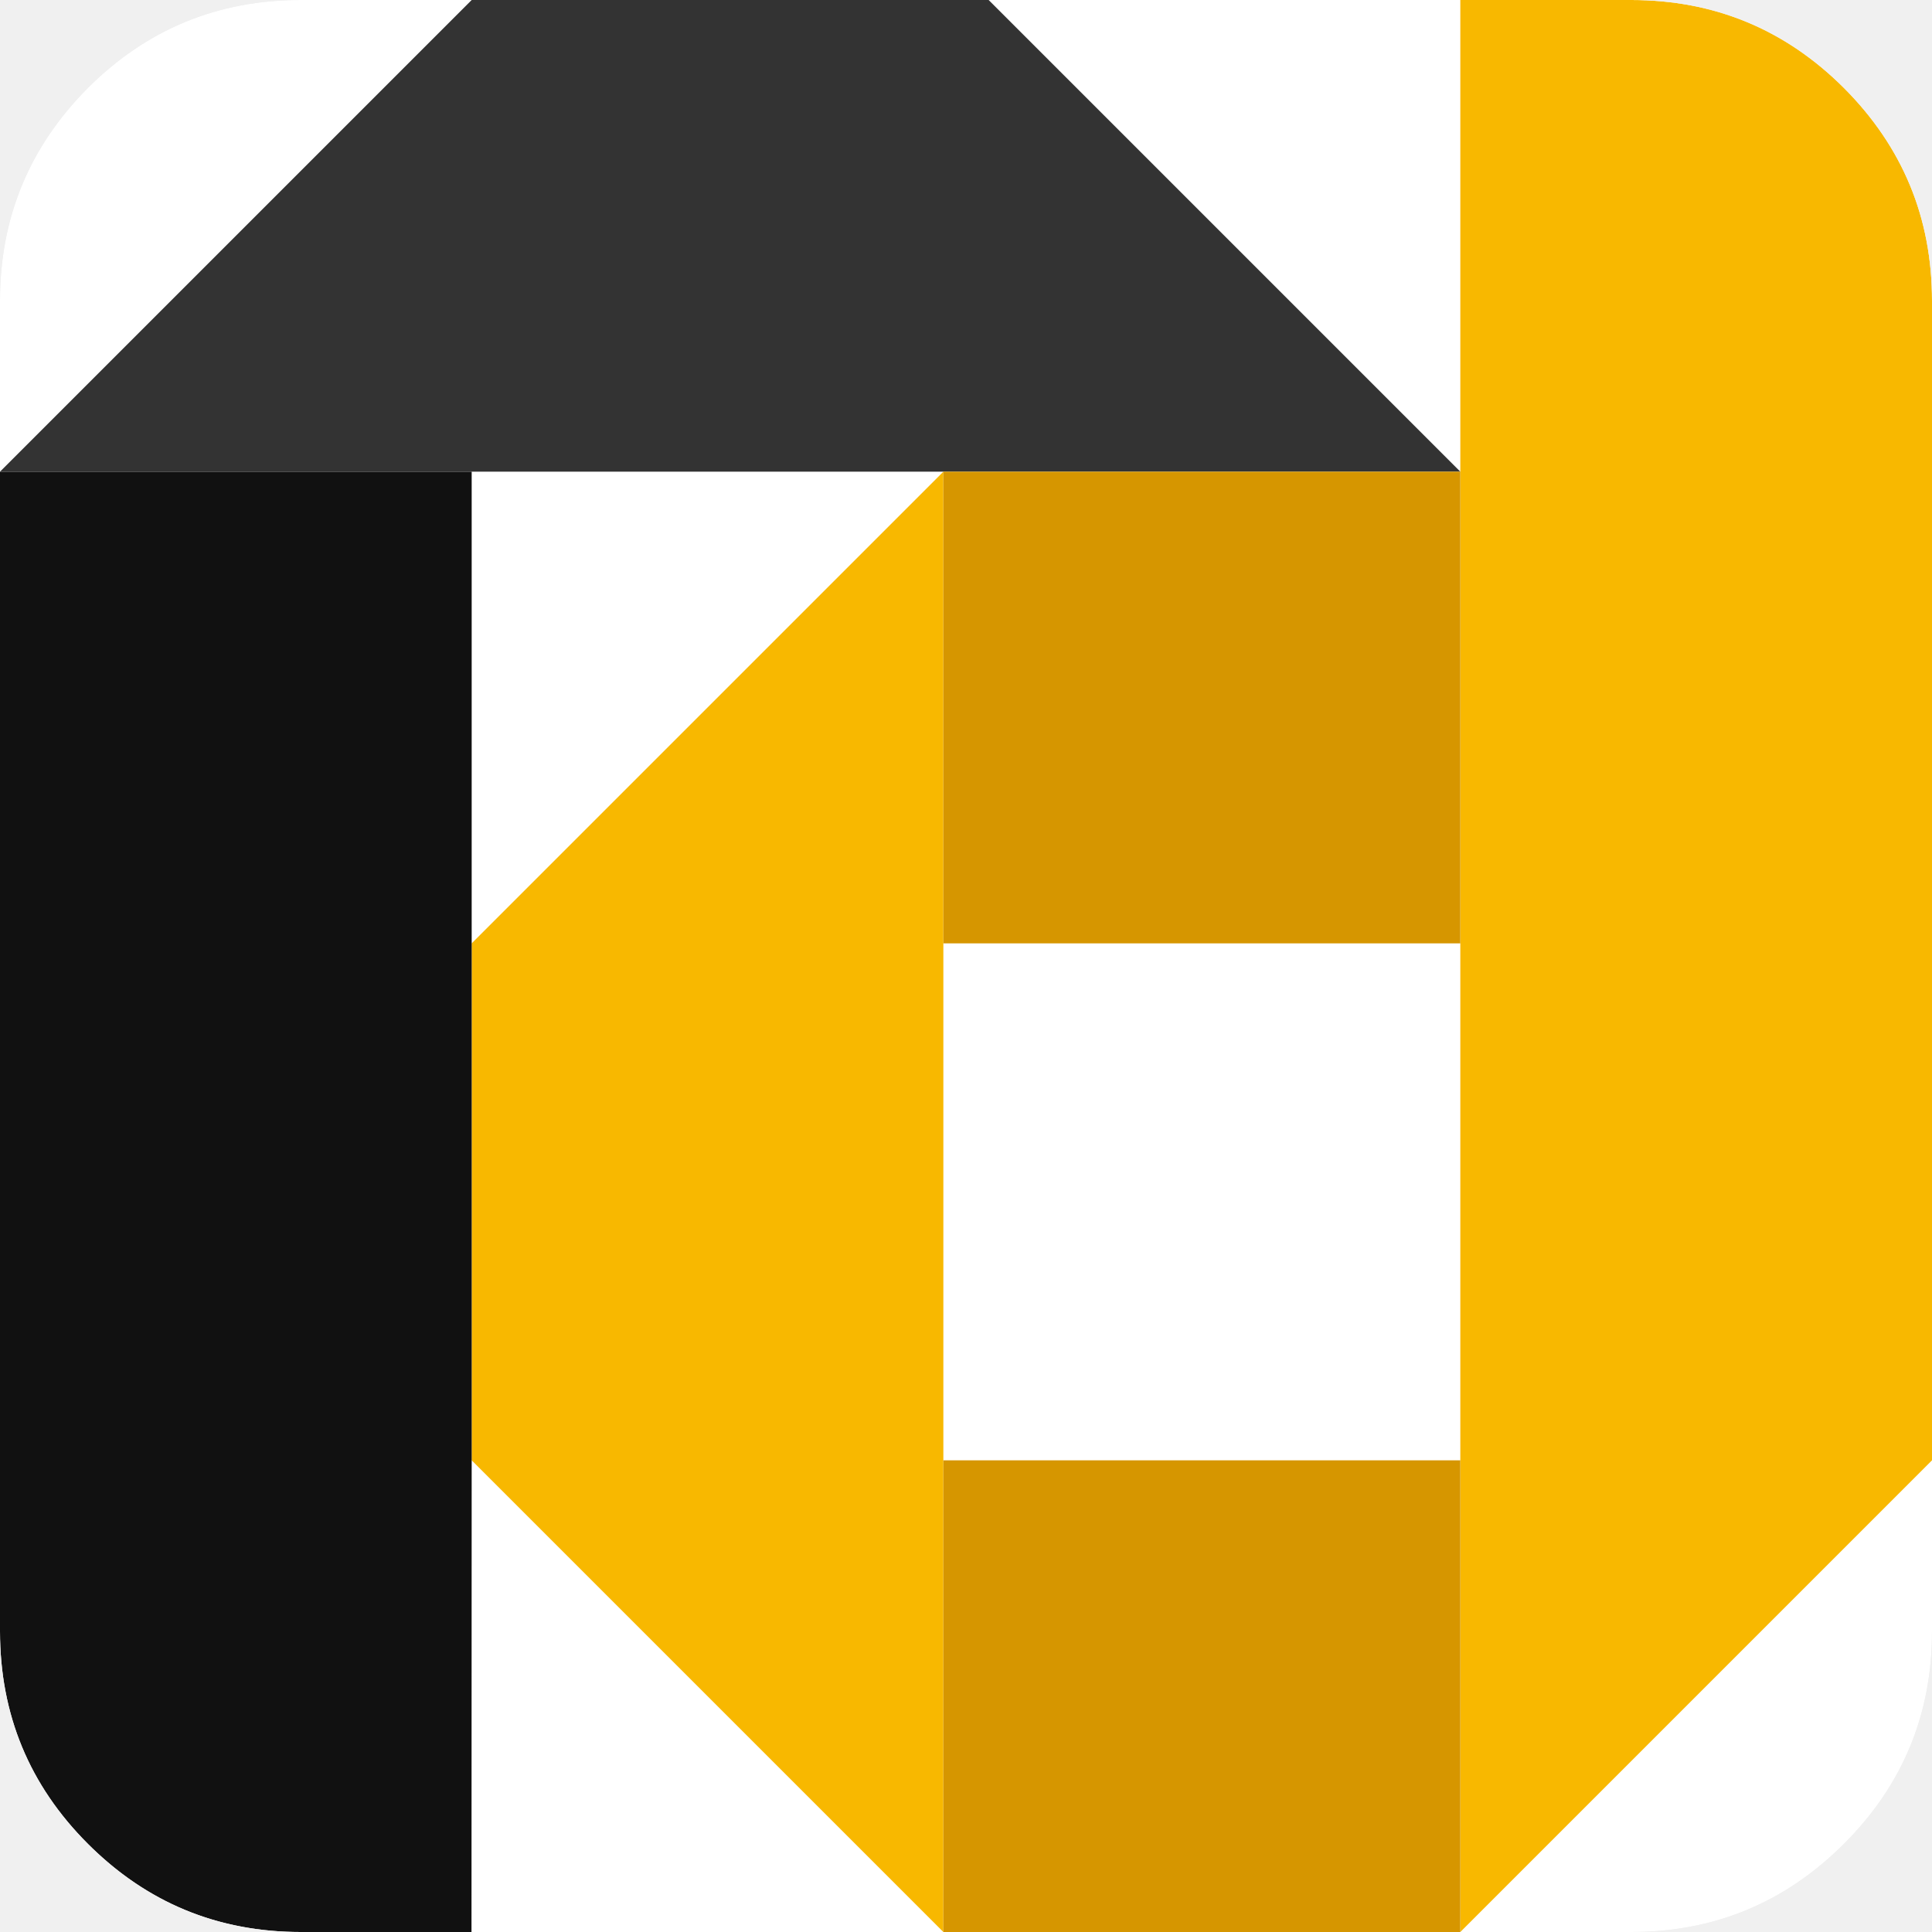
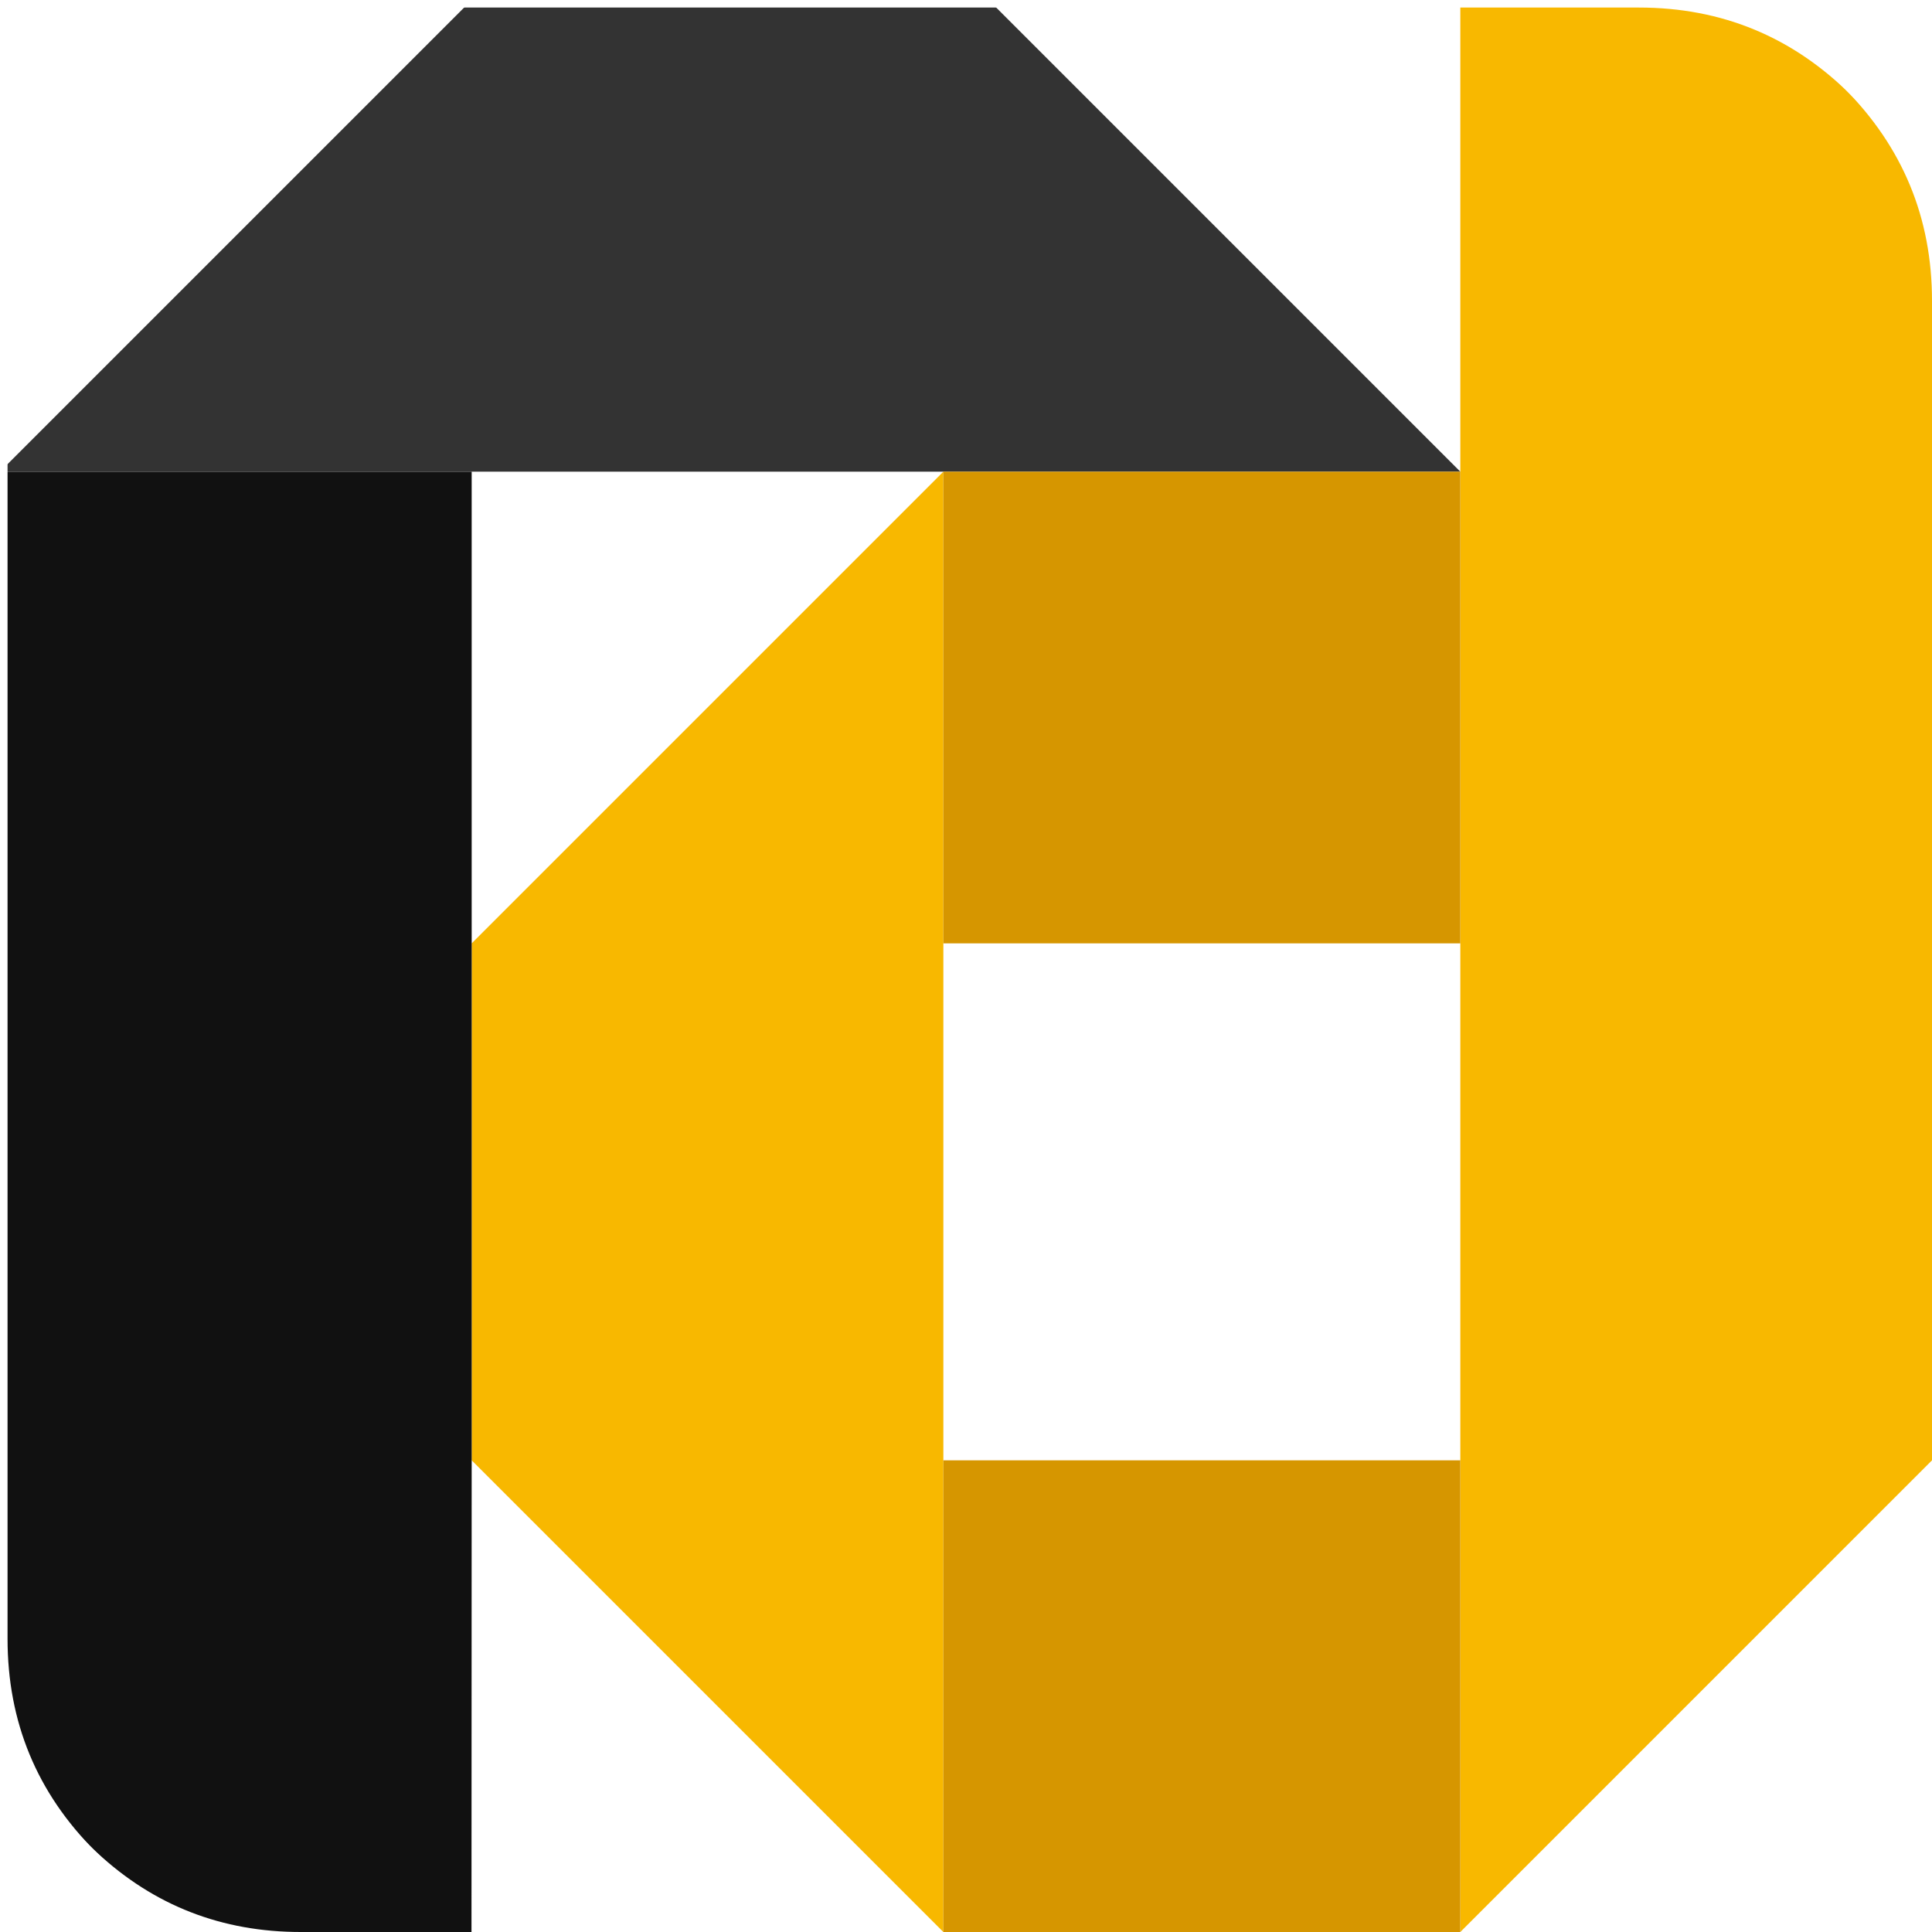
- <svg xmlns="http://www.w3.org/2000/svg" xmlns:xlink="http://www.w3.org/1999/xlink" version="1.1" preserveAspectRatio="none" x="0px" y="0px" width="512px" height="512px" viewBox="0 0 512 512">
+ <svg xmlns="http://www.w3.org/2000/svg" xmlns:xlink="http://www.w3.org/1999/xlink" width="512" height="512" preserveAspectRatio="none">
  <defs>
    <g id="Mask_6_MASK_0_FILL">
-       <path fill="#FFFFFF" stroke="none" d=" M 512 79.7 Q 512 46.7 488.65 23.3 465.3 0 432.3 0 L 79.7 0 Q 46.65 0 23.3 23.3 0 46.7 0 79.7 L 0 432.3 Q 0 465.35 23.3 488.65 46.65 512 79.7 512 L 432.3 512 Q 465.3 512 488.65 488.65 512 465.35 512 432.3 L 512 79.7 Z" />
+       <path id="svg_1" d="m512,79.7q0,-33 -23.35,-56.4q-23.35,-23.3 -56.35,-23.3l-352.6,0q-33.05,0 -56.4,23.3q-23.3,23.4 -23.3,56.4l0,352.6q0,33.05 23.3,56.35q23.35,23.35 56.4,23.35l352.6,0q33,0 56.35,-23.35q23.35,-23.3 23.35,-56.35l0,-352.6z" fill="#FFFFFF" />
    </g>
    <g id="Layer6_0_FILL">
-       <path fill="#FFFFFF" stroke="none" d=" M 400.95 555.1 L 394.95 555.1 414.8 607.95 419.5 607.95 439.25 555.1 433.25 555.1 417.15 599.9 400.95 555.1 M 357.05 557.65 Q 351.75 561.1 348.8 567.25 345.85 573.35 345.85 580.95 L 345.85 583.05 Q 345.85 590.4 348.85 596.4 351.9 602.3 357.35 605.6 362.8 608.95 369.55 608.95 381.8 608.95 388.25 599.6 L 384.55 596.8 Q 381.65 600.6 378.05 602.3 374.45 604 369.75 604 361.95 604 356.85 598.05 351.65 592.05 351.65 583.05 L 351.65 581.9 389.35 581.9 389.35 578.65 Q 389.35 567.3 383.75 560.75 378.05 554.15 368.45 554.15 362.3 554.15 357.05 557.65 M 351.85 576.95 Q 352.85 568.8 357.35 563.95 361.85 559.1 368.45 559.1 375.1 559.1 379.2 563.9 383.3 568.7 383.55 576.3 L 383.55 576.95 351.85 576.95 M 119.95 542.35 Q 113.55 536.85 102.2 536.85 L 79.1 536.85 79.1 607.95 85.15 607.95 85.15 578.3 105.8 578.3 123 607.95 129.4 607.95 129.4 607.3 111.6 577.05 Q 118.35 575.05 122.35 569.8 126.35 564.6 126.35 557.8 126.35 547.9 119.95 542.35 M 85.15 541.95 L 102.1 541.95 Q 110.75 541.95 115.5 546.1 120.3 550.25 120.3 557.8 120.3 564.65 115.7 568.95 111.1 573.25 103.55 573.25 L 85.15 573.25 85.15 541.95 M 304.8 536.85 L 284.95 536.85 284.95 607.95 304.35 607.95 Q 313.45 607.95 320.5 603.95 327.45 599.95 331.3 592.55 335.2 585.2 335.2 575.65 L 335.2 569.15 Q 335.2 559.65 331.3 552.25 327.4 544.8 320.5 540.85 313.55 536.85 304.8 536.85 M 290.95 541.95 L 304.9 541.95 Q 315.85 542 322.55 549.35 329.2 556.75 329.2 569 L 329.2 575.3 Q 329.2 588 322.45 595.4 315.65 602.85 304.4 602.85 L 290.95 602.85 290.95 541.95 M 173.55 577.25 L 162.95 577.25 Q 151.45 577.25 145.1 581.75 138.65 586.2 138.65 593.95 138.65 600.45 143.35 604.7 148.05 608.95 155.65 608.95 161 608.95 165.8 606.8 170.5 604.6 173.6 600.6 173.85 605.45 174.7 607.95 L 180.95 607.95 180.95 607.35 Q 179.35 603.55 179.35 595.9 L 179.35 570.9 Q 179.2 563 174.15 558.6 169 554.15 160.15 554.15 151.6 554.15 145.75 558.8 139.9 563.35 139.9 569.65 L 145.75 569.7 Q 145.75 565.3 149.75 562.2 153.75 559.05 159.85 559.05 166.55 559.05 170.1 562.35 173.55 565.55 173.55 571.25 L 173.55 577.25 M 173.55 581.75 L 173.55 593.35 Q 171.45 598.1 166.85 600.9 162.2 603.75 156.35 603.75 151.1 603.75 147.8 600.8 144.5 597.9 144.5 593.45 144.5 588.05 149.4 584.95 154.35 581.85 163.1 581.75 L 173.55 581.75 M 200.25 555.1 L 194.6 555.1 194.6 607.95 200.5 607.95 200.5 571.7 Q 202.4 565.5 206.35 562.4 210.3 559.2 215.8 559.2 222.35 559.2 225.55 562.6 228.65 565.9 228.7 572.7 L 228.7 607.95 234.55 607.95 234.55 573 Q 235.05 567.3 239.4 563.3 243.75 559.3 250.05 559.2 256.85 559.2 259.85 562.65 262.85 566.05 262.9 573.15 L 262.9 607.95 268.75 607.95 268.75 572.7 Q 268.4 554.15 251.4 554.15 245.7 554.15 240.95 556.85 236.25 559.45 233.4 564.4 230 554.15 217.5 554.15 212.15 554.15 207.75 556.55 203.35 558.95 200.45 563.7 L 200.25 555.1 M 512 79.7 Q 512 46.7 488.65 23.3 465.3 0 432.3 0 L 79.7 0 Q 46.65 0 23.3 23.3 0 46.7 0 79.7 L 0 432.3 Q 0 465.35 23.3 488.65 24.506 489.856 25.75 491 48.358 512 79.7 512 L 432.3 512 Q 463.595 512 486.2 491 487.444 489.856 488.65 488.65 512 465.35 512 432.3 L 512 79.7 Z" />
+       <path id="svg_2" d="m400.95,555.1l-6,0l19.85,52.85l4.7,0l19.75,-52.85l-6,0l-16.1,44.8l-16.2,-44.8m-43.9,2.55q-5.3,3.45 -8.25,9.6q-2.95,6.1 -2.95,13.7l0,2.1q0,7.35 3,13.35q3.05,5.9 8.5,9.2q5.45,3.35 12.2,3.35q12.25,0 18.7,-9.35l-3.7,-2.8q-2.9,3.8 -6.5,5.5q-3.6,1.7 -8.3,1.7q-7.8,0 -12.9,-5.95q-5.2,-6 -5.2,-15l0,-1.15l37.7,0l0,-3.25q0,-11.35 -5.6,-17.9q-5.7,-6.6 -15.3,-6.6q-6.15,0 -11.4,3.5m-5.2,19.3q1,-8.15 5.5,-13q4.5,-4.85 11.1,-4.85q6.65,0 10.75,4.8q4.1,4.8 4.35,12.4l0,0.65l-31.7,0m-231.9,-34.6q-6.4,-5.5 -17.75,-5.5l-23.1,0l0,71.1l6.05,0l0,-29.65l20.65,0l17.2,29.65l6.4,0l0,-0.65l-17.8,-30.25q6.75,-2 10.75,-7.25q4,-5.2 4,-12q0,-9.9 -6.4,-15.45m-34.8,-0.4l16.95,0q8.65,0 13.4,4.15q4.8,4.15 4.8,11.7q0,6.85 -4.6,11.15q-4.6,4.3 -12.15,4.3l-18.4,0l0,-31.3m219.65,-5.1l-19.85,0l0,71.1l19.4,0q9.1,0 16.15,-4q6.95,-4 10.8,-11.4q3.9,-7.35 3.9,-16.9l0,-6.5q0,-9.5 -3.9,-16.9q-3.9,-7.45 -10.8,-11.4q-6.95,-4 -15.7,-4m-13.85,5.1l13.95,0q10.95,0.05 17.65,7.4q6.65,7.4 6.65,19.65l0,6.3q0,12.7 -6.75,20.1q-6.8,7.45 -18.05,7.45l-13.45,0l0,-60.9m-117.4,35.3l-10.6,0q-11.5,0 -17.85,4.5q-6.45,4.45 -6.45,12.2q0,6.5 4.7,10.75q4.7,4.25 12.3,4.25q5.35,0 10.15,-2.15q4.7,-2.2 7.8,-6.2q0.25,4.85 1.1,7.35l6.25,0l0,-0.6q-1.6,-3.8 -1.6,-11.45l0,-25q-0.15,-7.9 -5.2,-12.3q-5.15,-4.45 -14,-4.45q-8.55,0 -14.4,4.65q-5.85,4.55 -5.85,10.85l5.85,0.05q0,-4.4 4,-7.5q4,-3.15 10.1,-3.15q6.7,0 10.25,3.3q3.45,3.2 3.45,8.9l0,6m0,4.5l0,11.6q-2.1,4.75 -6.7,7.55q-4.65,2.85 -10.5,2.85q-5.25,0 -8.55,-2.95q-3.3,-2.9 -3.3,-7.35q0,-5.4 4.9,-8.5q4.95,-3.1 13.7,-3.2l10.45,0m26.7,-26.65l-5.65,0l0,52.85l5.9,0l0,-36.25q1.9,-6.2 5.85,-9.3q3.95,-3.2 9.45,-3.2q6.55,0 9.75,3.4q3.1,3.3 3.15,10.1l0,35.25l5.85,0l0,-34.95q0.5,-5.7 4.85,-9.7q4.35,-4 10.65,-4.1q6.8,0 9.8,3.45q3,3.4 3.05,10.5l0,34.8l5.85,0l0,-35.25q-0.35,-18.55 -17.35,-18.55q-5.7,0 -10.45,2.7q-4.7,2.6 -7.55,7.55q-3.4,-10.25 -15.9,-10.25q-5.35,0 -9.75,2.4q-4.4,2.4 -7.3,7.15l-0.2,-8.6m311.75,-475.4q0,-33 -23.35,-56.4q-23.35,-23.3 -56.35,-23.3l-352.6,0q-33.05,0 -56.4,23.3q-23.3,23.4 -23.3,56.4l0,352.6q0,33.05 23.3,56.35q1.206,1.206 2.45,2.35q22.608,21 53.95,21l352.6,0q31.295,0 53.9,-21q1.244,-1.144 2.45,-2.35q23.35,-23.3 23.35,-56.35l0,-352.6z" fill="#FFFFFF" />
    </g>
    <g id="Layer5_0_FILL">
-       <path fill="#F8B800" stroke="none" d=" M 125 250 L 125 387 250 512 250 387 250 250 250 125 125 250 M 512 79.7 Q 512 46.7 488.65 23.3 465.3 0 432.3 0 L 387 0 387 125 387 250 387 387 387 512 512 387 512 79.7 Z" />
-       <path fill="#111111" stroke="none" d=" M 125 125 L 0 125 0 432.3 Q 0 465.35 23.3 488.65 24.506 489.856 25.75 491 48.358 512 79.7 512 L 124.95 512 125 387 125 250 125 125 Z" />
-       <path fill="#333333" stroke="none" d=" M 125 0 L 0 125 125 125 250 125 387 125 262 0 125 0 Z" />
-       <path fill="#D69600" stroke="none" d=" M 387 250 L 387 125 250 125 250 250 387 250 M 250 387 L 250 512 387 512 387 387 250 387 Z" />
+       <path id="svg_3" d="m125,250l0,137l125,125l0,-125l0,-137l0,-125l-125,125m387,-170.3q0,-33 -23.35,-56.4q-23.35,-23.3 -56.35,-23.3l-45.3,0l0,125l0,125l0,137l0,125l125,-125l0,-307.3z" fill="#F8B800" />
+       <path id="svg_4" d="m125,125l-125,0l0,307.3q0,33.05 23.3,56.35q1.206,1.206 2.45,2.35q22.608,21 53.95,21l45.25,0l0.05,-125l0,-137l0,-125z" fill="#111111" />
+       <path id="svg_5" d="m125,0l-125,125l125,0l125,0l137,0l-125,-125l-137,0z" fill="#333333" />
+       <path id="svg_6" d="m387,250l0,-125l-137,0l0,125l137,0m-137,137l0,125l137,0l0,-125l-137,0z" fill="#D69600" />
    </g>
    <g id="Layer0_0_FILL">
-       <path fill="#FFFFFF" stroke="none" d=" M 400.95 555.1 L 394.95 555.1 414.8 607.95 419.5 607.95 439.25 555.1 433.25 555.1 417.15 599.9 400.95 555.1 M 357.05 557.65 Q 351.75 561.1 348.8 567.25 345.85 573.35 345.85 580.95 L 345.85 583.05 Q 345.85 590.4 348.85 596.4 351.9 602.3 357.35 605.6 362.8 608.95 369.55 608.95 381.8 608.95 388.25 599.6 L 384.55 596.8 Q 381.65 600.6 378.05 602.3 374.45 604 369.75 604 361.95 604 356.85 598.05 351.65 592.05 351.65 583.05 L 351.65 581.9 389.35 581.9 389.35 578.65 Q 389.35 567.3 383.75 560.75 378.05 554.15 368.45 554.15 362.3 554.15 357.05 557.65 M 351.85 576.95 Q 352.85 568.8 357.35 563.95 361.85 559.1 368.45 559.1 375.1 559.1 379.2 563.9 383.3 568.7 383.55 576.3 L 383.55 576.95 351.85 576.95 M 119.95 542.35 Q 113.55 536.85 102.2 536.85 L 79.1 536.85 79.1 607.95 85.15 607.95 85.15 578.3 105.8 578.3 123 607.95 129.4 607.95 129.4 607.3 111.6 577.05 Q 118.35 575.05 122.35 569.8 126.35 564.6 126.35 557.8 126.35 547.9 119.95 542.35 M 85.15 541.95 L 102.1 541.95 Q 110.75 541.95 115.5 546.1 120.3 550.25 120.3 557.8 120.3 564.65 115.7 568.95 111.1 573.25 103.55 573.25 L 85.15 573.25 85.15 541.95 M 320.5 540.85 Q 313.55 536.85 304.8 536.85 L 284.95 536.85 284.95 607.95 304.35 607.95 Q 313.45 607.95 320.5 603.95 327.45 599.95 331.3 592.55 335.2 585.2 335.2 575.65 L 335.2 569.15 Q 335.2 559.65 331.3 552.25 327.4 544.8 320.5 540.85 M 290.95 541.95 L 304.9 541.95 Q 315.85 542 322.55 549.35 329.2 556.75 329.2 569 L 329.2 575.3 Q 329.2 588 322.45 595.4 315.65 602.85 304.4 602.85 L 290.95 602.85 290.95 541.95 M 200.45 563.7 L 200.25 555.1 194.6 555.1 194.6 607.95 200.5 607.95 200.5 571.7 Q 202.4 565.5 206.35 562.4 210.3 559.2 215.8 559.2 222.35 559.2 225.55 562.6 228.65 565.9 228.7 572.7 L 228.7 607.95 234.55 607.95 234.55 573 Q 235.05 567.3 239.4 563.3 243.75 559.3 250.05 559.2 256.85 559.2 259.85 562.65 262.85 566.05 262.9 573.15 L 262.9 607.95 268.75 607.95 268.75 572.7 Q 268.4 554.15 251.4 554.15 245.7 554.15 240.95 556.85 236.25 559.45 233.4 564.4 230 554.15 217.5 554.15 212.15 554.15 207.75 556.55 203.35 558.95 200.45 563.7 M 179.35 570.9 Q 179.2 563 174.15 558.6 169 554.15 160.15 554.15 151.6 554.15 145.75 558.8 139.9 563.35 139.9 569.65 L 145.75 569.7 Q 145.75 565.3 149.75 562.2 153.75 559.05 159.85 559.05 166.55 559.05 170.1 562.35 173.55 565.55 173.55 571.25 L 173.55 577.25 162.95 577.25 Q 151.45 577.25 145.1 581.75 138.65 586.2 138.65 593.95 138.65 600.45 143.35 604.7 148.05 608.95 155.65 608.95 161 608.95 165.8 606.8 170.5 604.6 173.6 600.6 173.85 605.45 174.7 607.95 L 180.95 607.95 180.95 607.35 Q 179.35 603.55 179.35 595.9 L 179.35 570.9 M 163.1 581.75 L 173.55 581.75 173.55 593.35 Q 171.45 598.1 166.85 600.9 162.2 603.75 156.35 603.75 151.1 603.75 147.8 600.8 144.5 597.9 144.5 593.45 144.5 588.05 149.4 584.95 154.35 581.85 163.1 581.75 Z" />
+       <path id="svg_7" d="m400.95,555.1l-6,0l19.85,52.85l4.7,0l19.75,-52.85l-6,0l-16.1,44.8l-16.2,-44.8m-43.9,2.55q-5.3,3.45 -8.25,9.6q-2.95,6.1 -2.95,13.7l0,2.1q0,7.35 3,13.35q3.05,5.9 8.5,9.2q5.45,3.35 12.2,3.35q12.25,0 18.7,-9.35l-3.7,-2.8q-2.9,3.8 -6.5,5.5q-3.6,1.7 -8.3,1.7q-7.8,0 -12.9,-5.95q-5.2,-6 -5.2,-15l0,-1.15l37.7,0l0,-3.25q0,-11.35 -5.6,-17.9q-5.7,-6.6 -15.3,-6.6q-6.15,0 -11.4,3.5m-5.2,19.3q1,-8.15 5.5,-13q4.5,-4.85 11.1,-4.85q6.65,0 10.75,4.8q4.1,4.8 4.35,12.4l0,0.65l-31.7,0m-231.9,-34.6q-6.4,-5.5 -17.75,-5.5l-23.1,0l0,71.1l6.05,0l0,-29.65l20.65,0l17.2,29.65l6.4,0l0,-0.65l-17.8,-30.25q6.75,-2 10.75,-7.25q4,-5.2 4,-12q0,-9.9 -6.4,-15.45m-34.8,-0.4l16.95,0q8.65,0 13.4,4.15q4.8,4.15 4.8,11.7q0,6.85 -4.6,11.15q-4.6,4.3 -12.15,4.3l-18.4,0l0,-31.3m235.35,-1.1q-6.95,-4 -15.7,-4l-19.85,0l0,71.1l19.4,0q9.1,0 16.15,-4q6.95,-4 10.8,-11.4q3.9,-7.35 3.9,-16.9l0,-6.5q0,-9.5 -3.9,-16.9q-3.9,-7.45 -10.8,-11.4m-29.55,1.1l13.95,0q10.95,0.05 17.65,7.4q6.65,7.4 6.65,19.65l0,6.3q0,12.7 -6.75,20.1q-6.8,7.45 -18.05,7.45l-13.45,0l0,-60.9m-90.5,21.75l-0.2,-8.6l-5.65,0l0,52.85l5.9,0l0,-36.25q1.9,-6.2 5.85,-9.3q3.95,-3.2 9.45,-3.2q6.55,0 9.75,3.4q3.1,3.3 3.15,10.1l0,35.25l5.85,0l0,-34.95q0.5,-5.7 4.85,-9.7q4.35,-4 10.65,-4.1q6.8,0 9.8,3.45q3,3.4 3.05,10.5l0,34.8l5.85,0l0,-35.25q-0.35,-18.55 -17.35,-18.55q-5.7,0 -10.45,2.7q-4.7,2.6 -7.55,7.55q-3.4,-10.25 -15.9,-10.25q-5.35,0 -9.75,2.4q-4.4,2.4 -7.3,7.15m-21.1,7.2q-0.15,-7.9 -5.2,-12.3q-5.15,-4.45 -14,-4.45q-8.55,0 -14.4,4.65q-5.85,4.55 -5.85,10.85l5.85,0.05q0,-4.4 4,-7.5q4,-3.15 10.1,-3.15q6.7,0 10.25,3.3q3.45,3.2 3.45,8.9l0,6l-10.6,0q-11.5,0 -17.85,4.5q-6.45,4.45 -6.45,12.2q0,6.5 4.7,10.75q4.7,4.25 12.3,4.25q5.35,0 10.15,-2.15q4.7,-2.2 7.8,-6.2q0.25,4.85 1.1,7.35l6.25,0l0,-0.6q-1.6,-3.8 -1.6,-11.45l0,-25m-16.25,10.85l10.45,0l0,11.6q-2.1,4.75 -6.7,7.55q-4.65,2.85 -10.5,2.85q-5.25,0 -8.55,-2.95q-3.3,-2.9 -3.3,-7.35q0,-5.4 4.9,-8.5q4.95,-3.1 13.7,-3.2z" fill="#FFFFFF" />
    </g>
  </defs>
  <mask id="Mask_Mask_1">
-     <g transform="matrix( 1, 0, 0, 1, 0,0) ">
-       <use xlink:href="#Mask_6_MASK_0_FILL" />
+     <g id="svg_8">
+       <use x="2" y="2" id="svg_9" xlink:href="#Mask_6_MASK_0_FILL" />
    </g>
  </mask>
-   <g mask="url(#Mask_Mask_1)">
-     <g transform="matrix( 1, 0, 0, 1, 0,0) ">
-       <use xlink:href="#Layer6_0_FILL" />
+   <g>
+     <rect fill="none" id="canvas_background" height="514" width="514" y="-1" x="-1" />
+   </g>
+   <g>
+     <rect id="svg_18" height="512" width="512" y="0" x="0" stroke-width="0" stroke="#000" fill="#fff" />
+     <g stroke="null" id="svg_13" mask="url(#Mask_Mask_1)">
+       <g stroke="null" id="svg_14">
+         <use x="0" y="0" stroke="null" id="svg_15" xlink:href="#Layer5_0_FILL" />
+       </g>
    </g>
  </g>
-   <g mask="url(#Mask_Mask_1)">
-     <g transform="matrix( 1, 0, 0, 1, 0,0) ">
-       <use xlink:href="#Layer5_0_FILL" />
-     </g>
-   </g>
-   <g transform="matrix( 1, 0, 0, 1, 0,0) ">
-     <use xlink:href="#Layer0_0_FILL" />
-   </g>
</svg>
